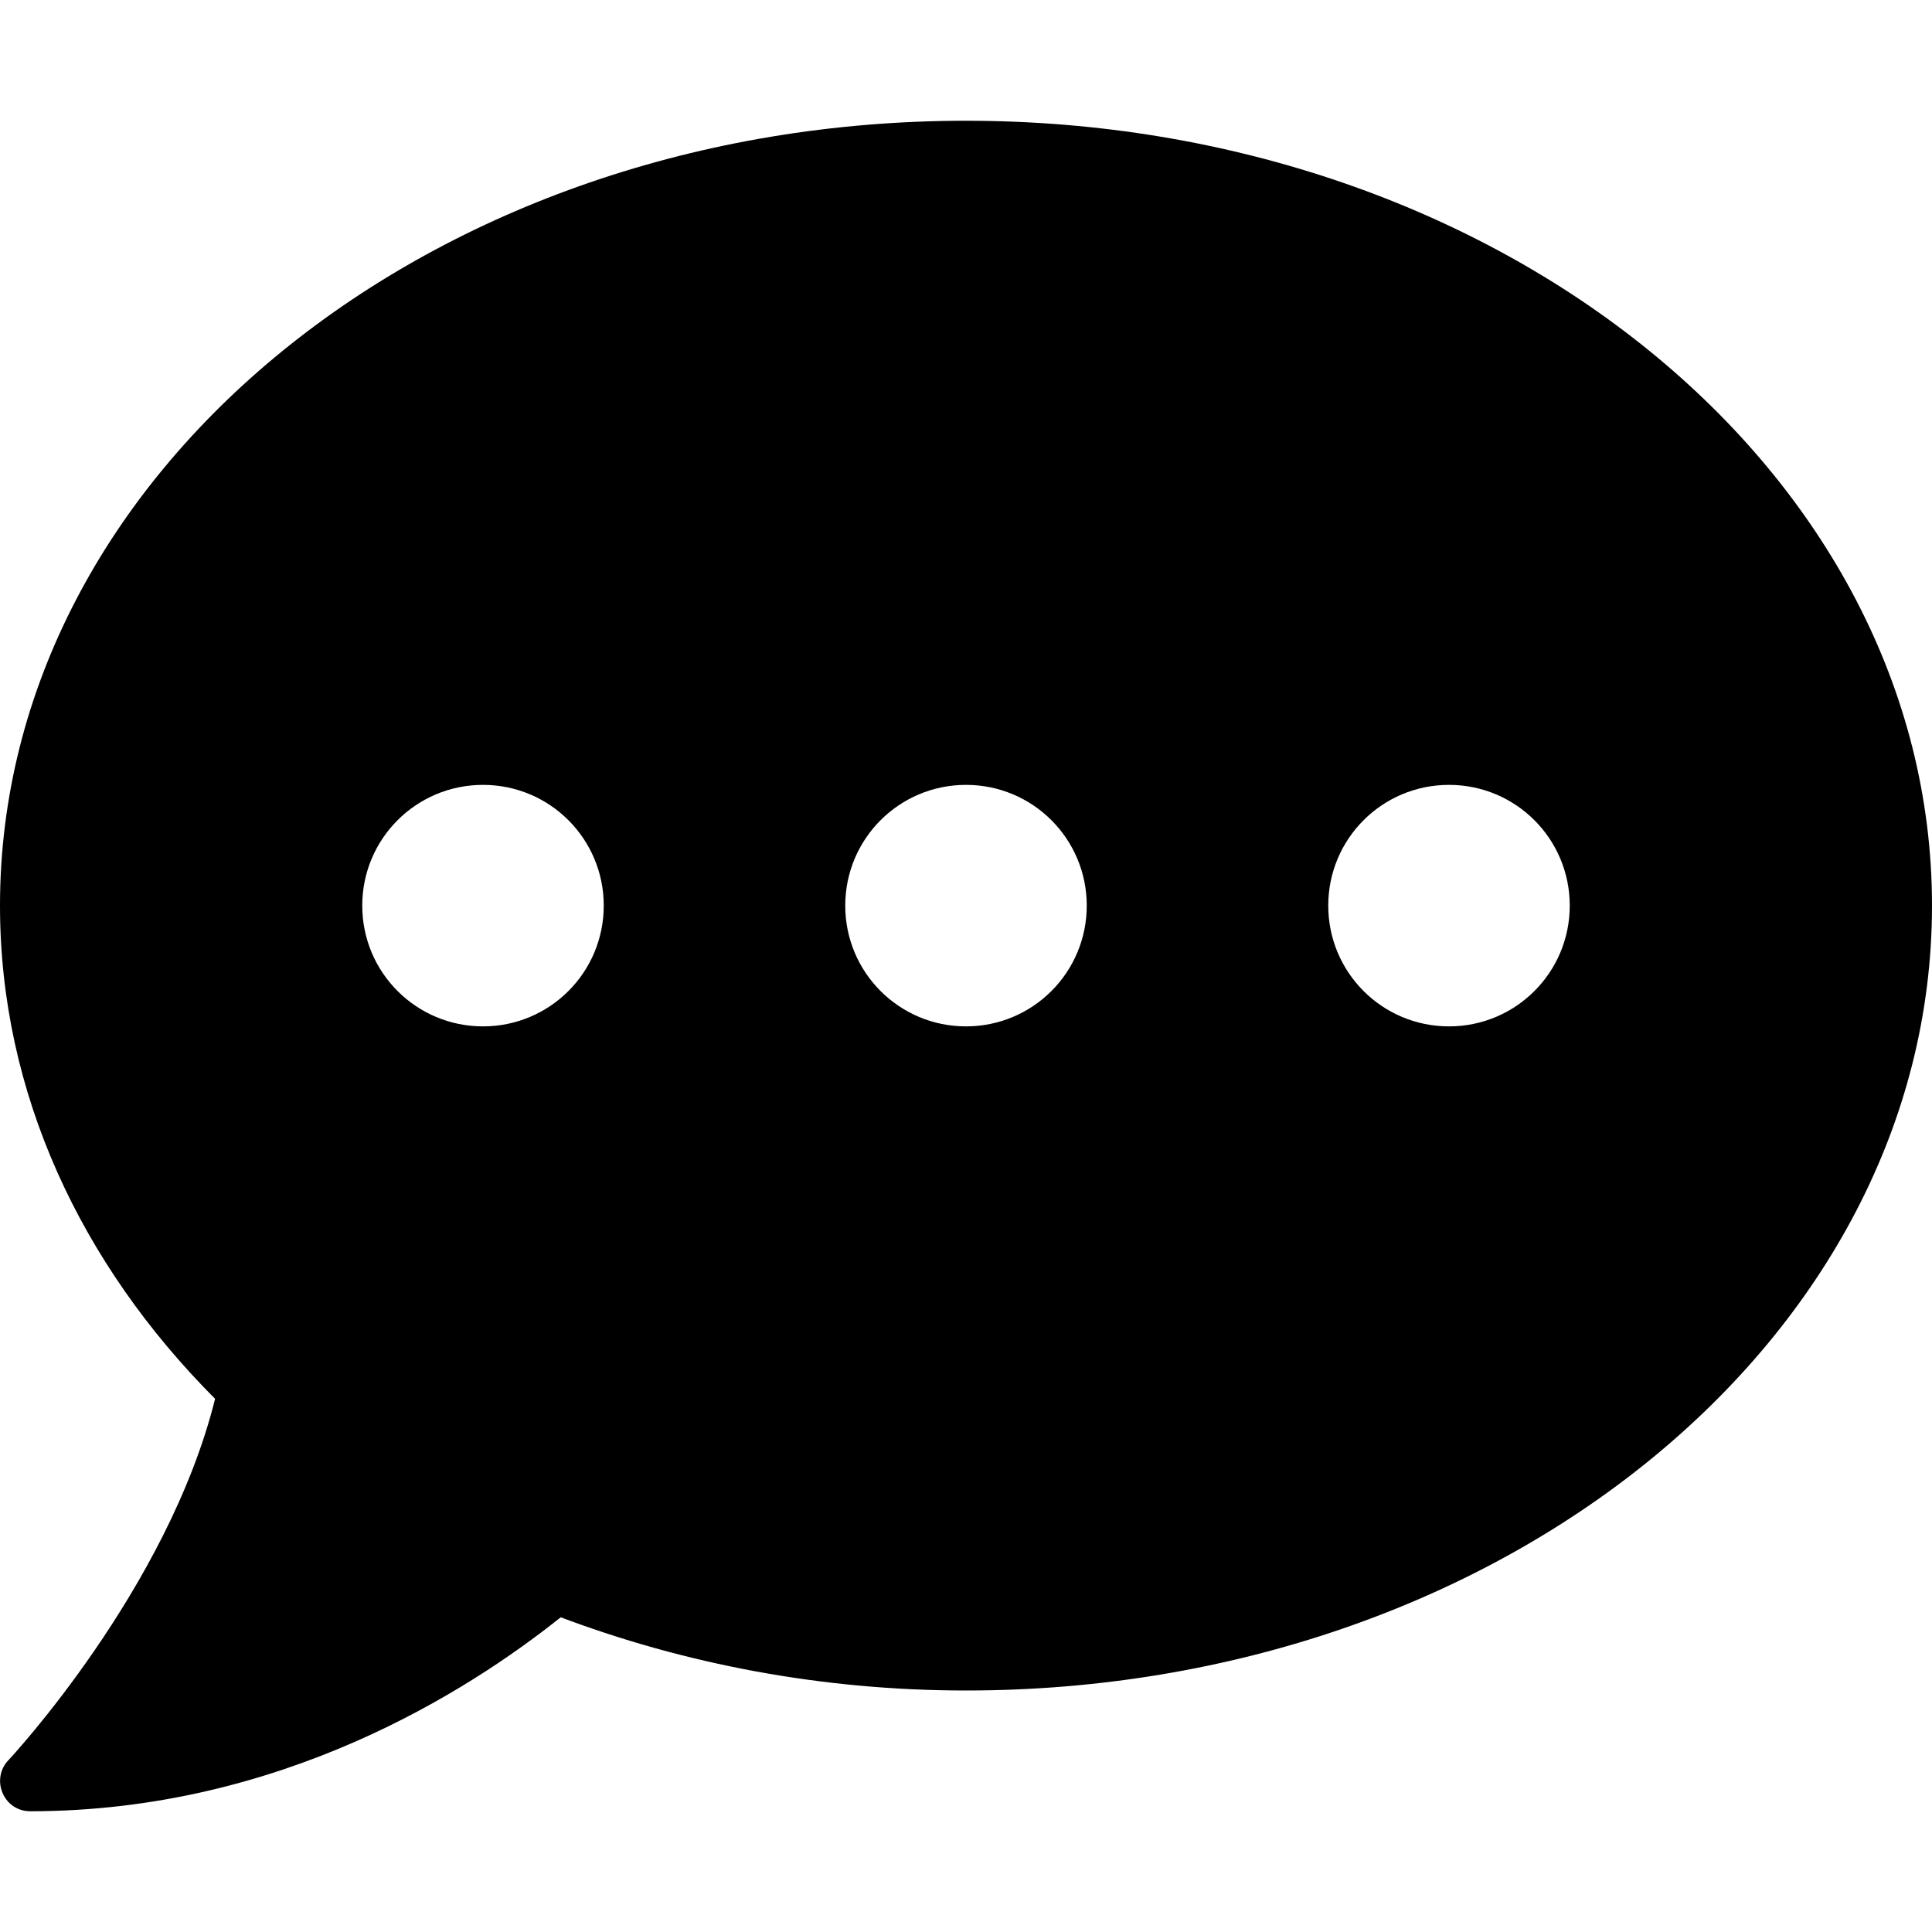
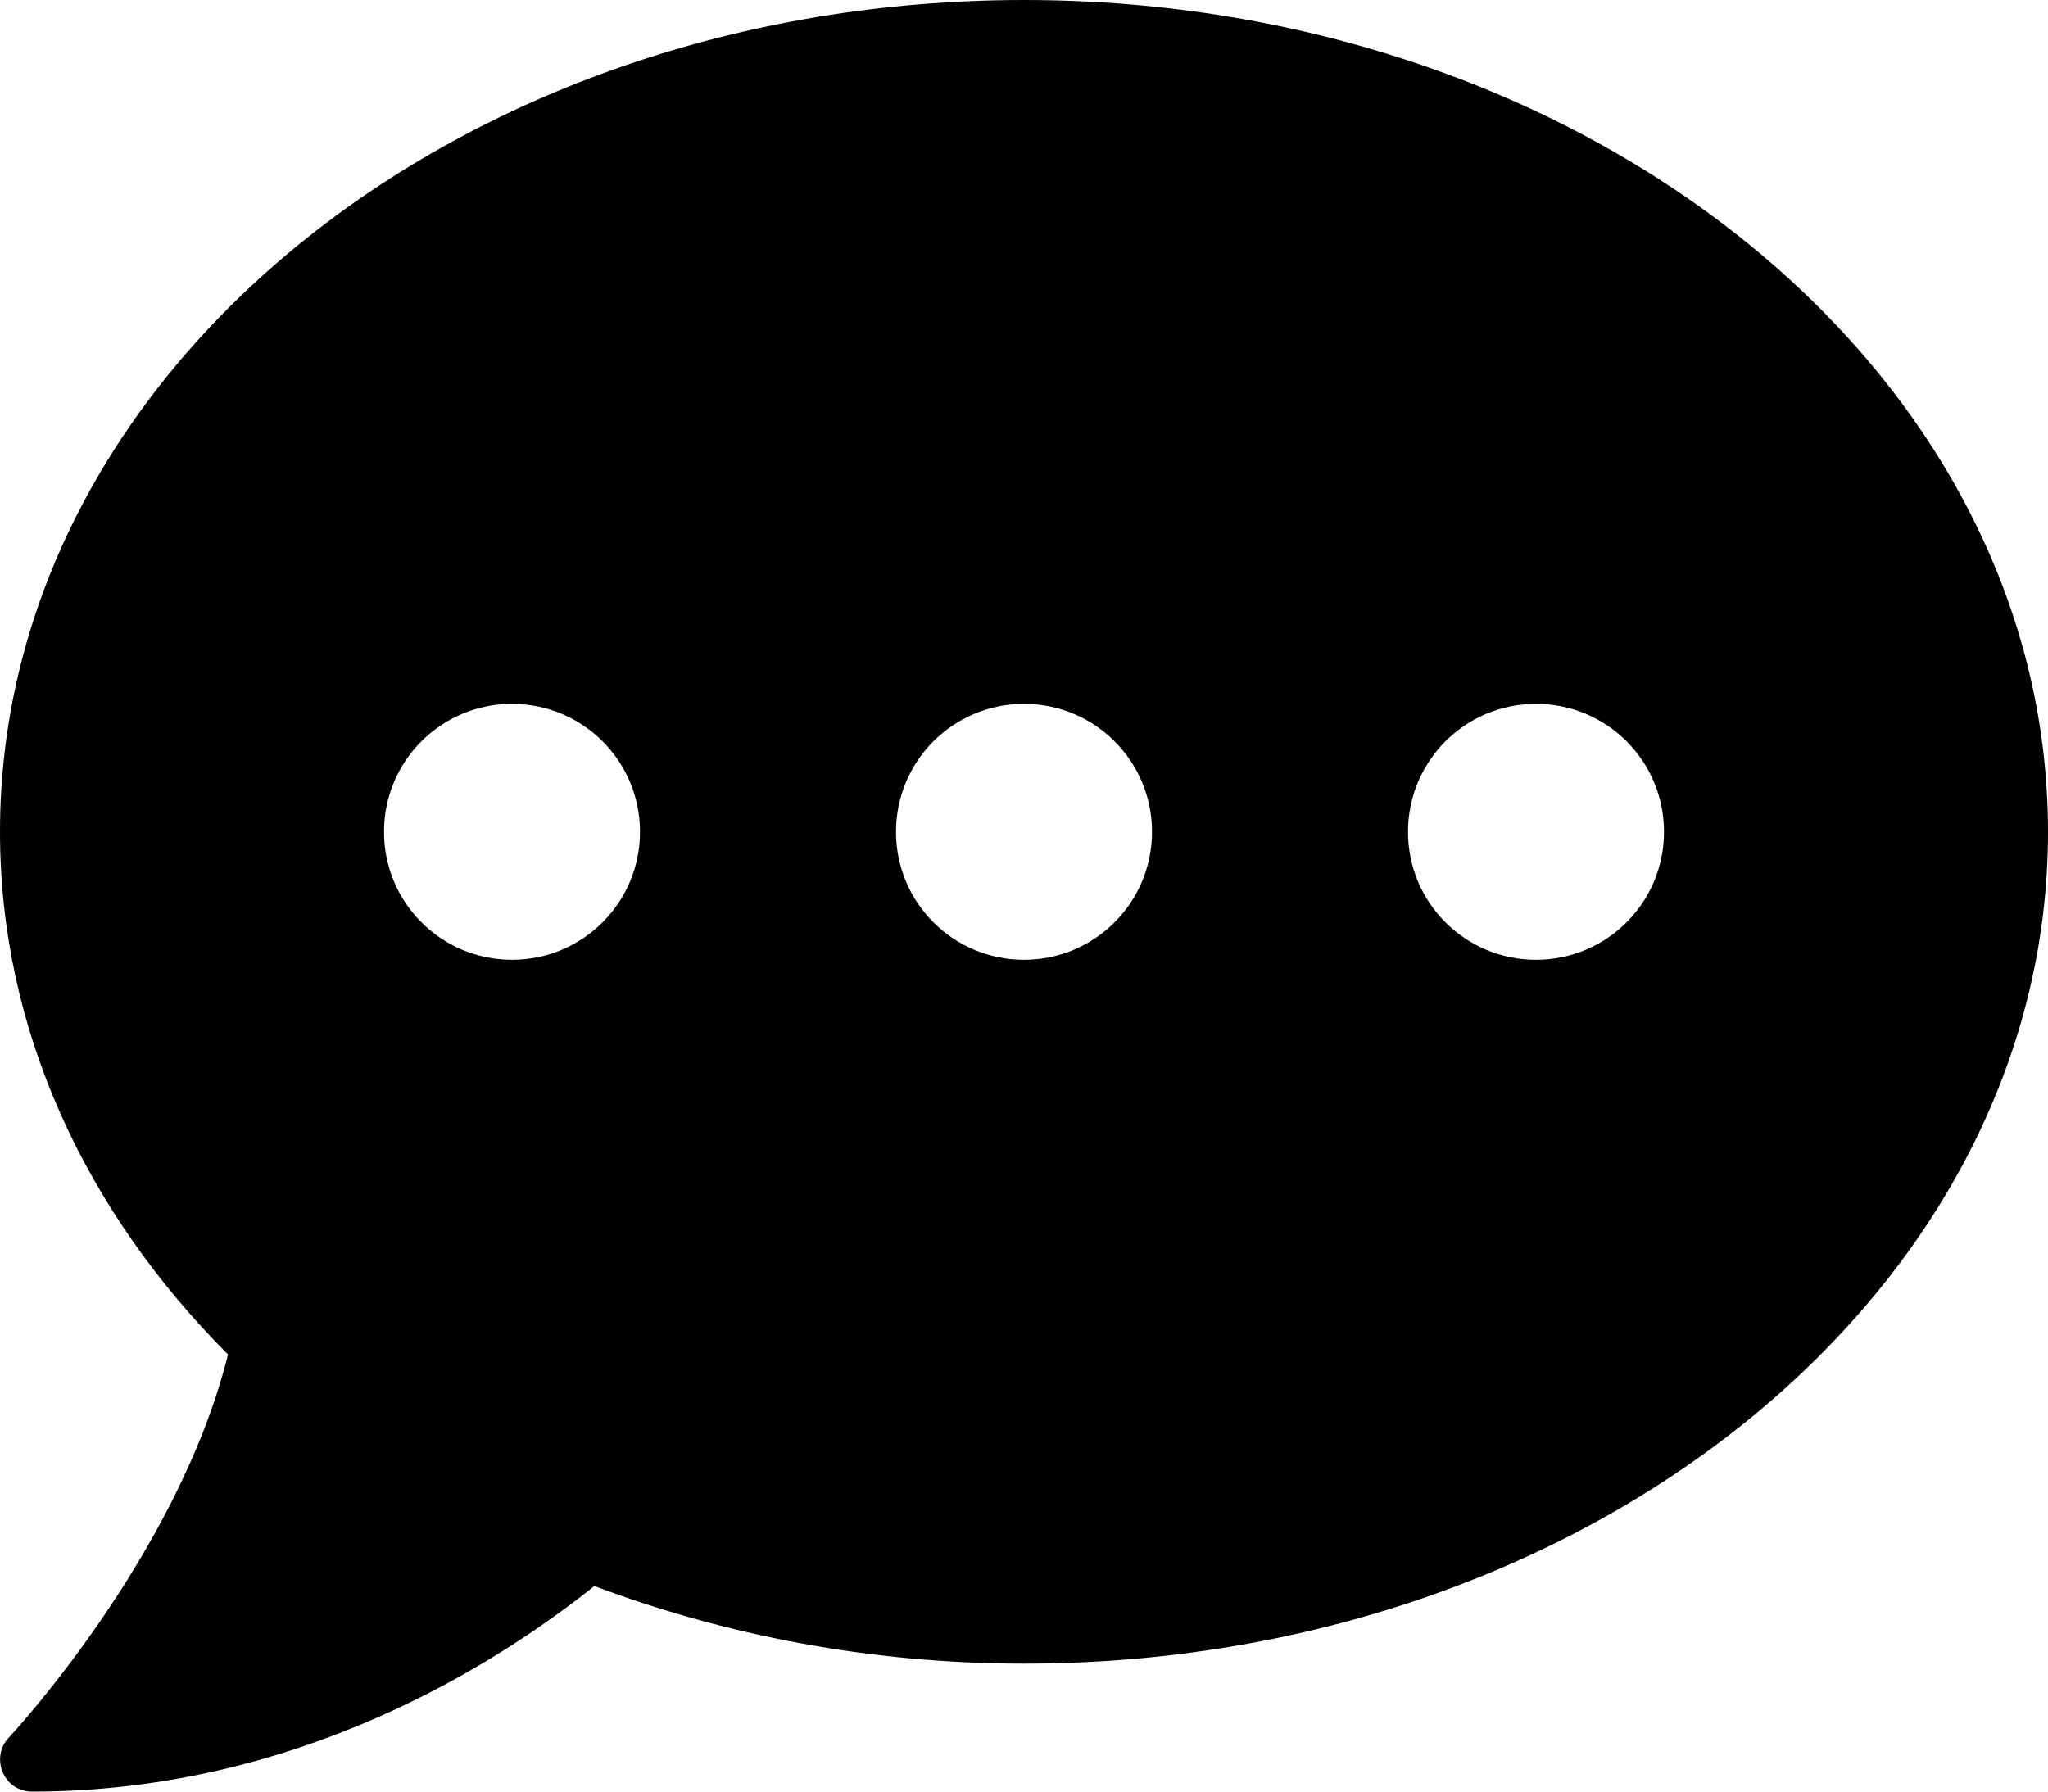
- <svg xmlns="http://www.w3.org/2000/svg" width="30" height="30" viewBox="0 0 512 448" fill="none">
+ <svg xmlns="http://www.w3.org/2000/svg" viewBox="0 0 512 448" fill="none">
  <path d="M256 0C114.6 0 0 93.1 0 208C0 257.6 21.4 303 57 338.7C44.5 389.1 2.7 434 2.2 434.5C0 436.8 -0.6 440.2 0.7 443.2C2 446.2 4.8 448 8 448C74.3 448 124 416.2 148.6 396.6C181.3 408.9 217.6 416 256 416C397.4 416 512 322.9 512 208C512 93.1 397.4 0 256 0ZM128 240C110.3 240 96 225.7 96 208C96 190.3 110.3 176 128 176C145.7 176 160 190.3 160 208C160 225.7 145.7 240 128 240ZM256 240C238.3 240 224 225.7 224 208C224 190.3 238.3 176 256 176C273.7 176 288 190.3 288 208C288 225.7 273.7 240 256 240ZM384 240C366.3 240 352 225.7 352 208C352 190.3 366.3 176 384 176C401.7 176 416 190.3 416 208C416 225.7 401.7 240 384 240Z" fill="black" />
</svg>
